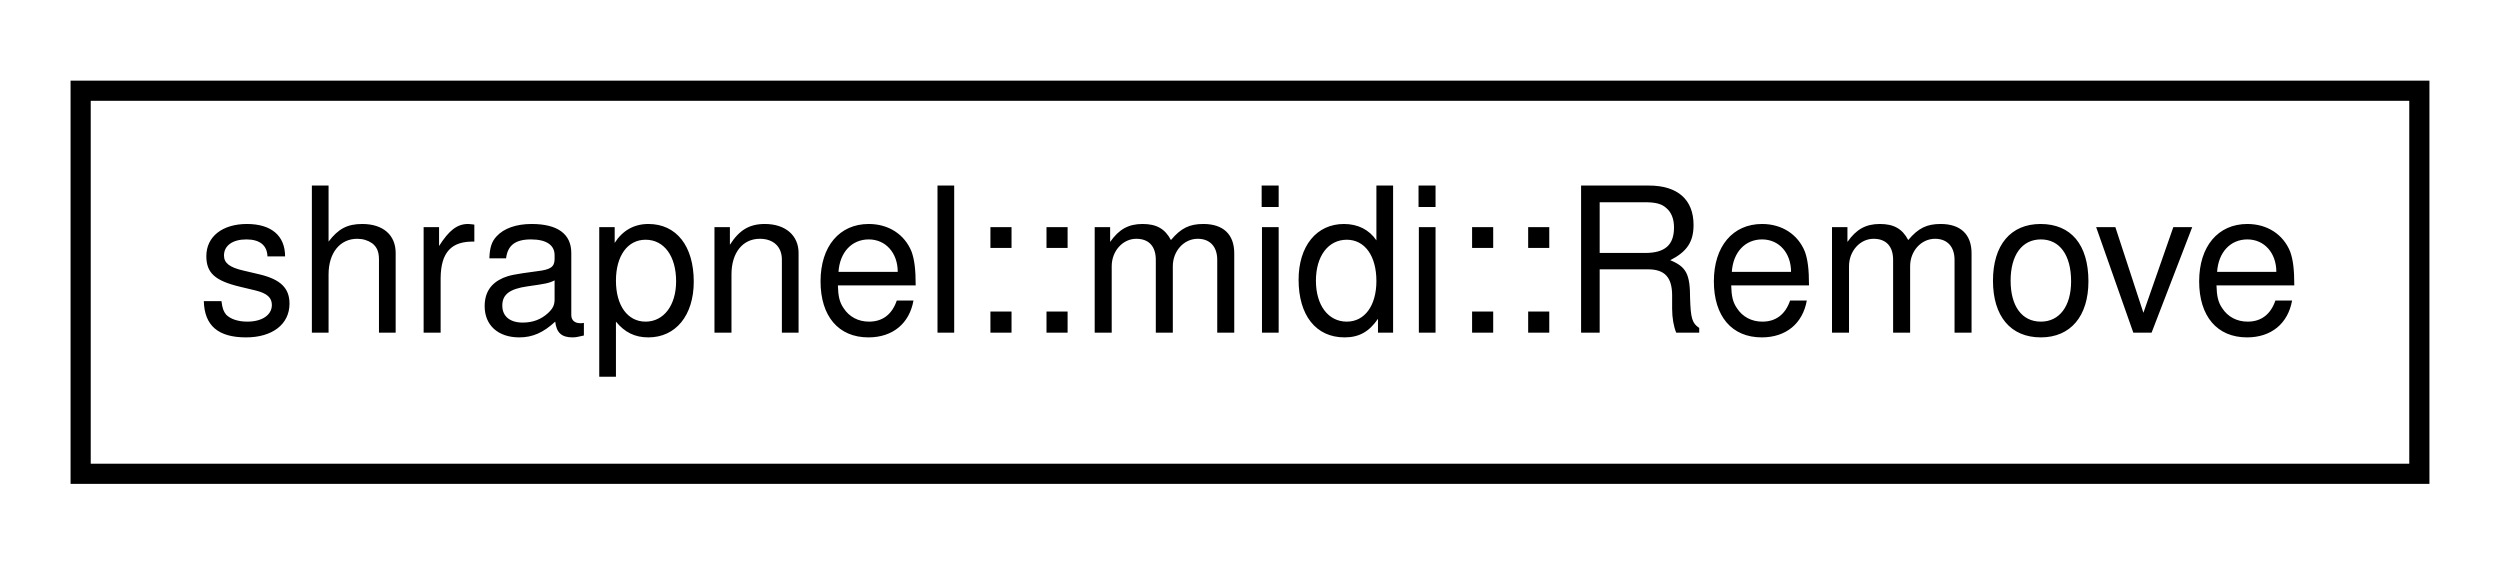
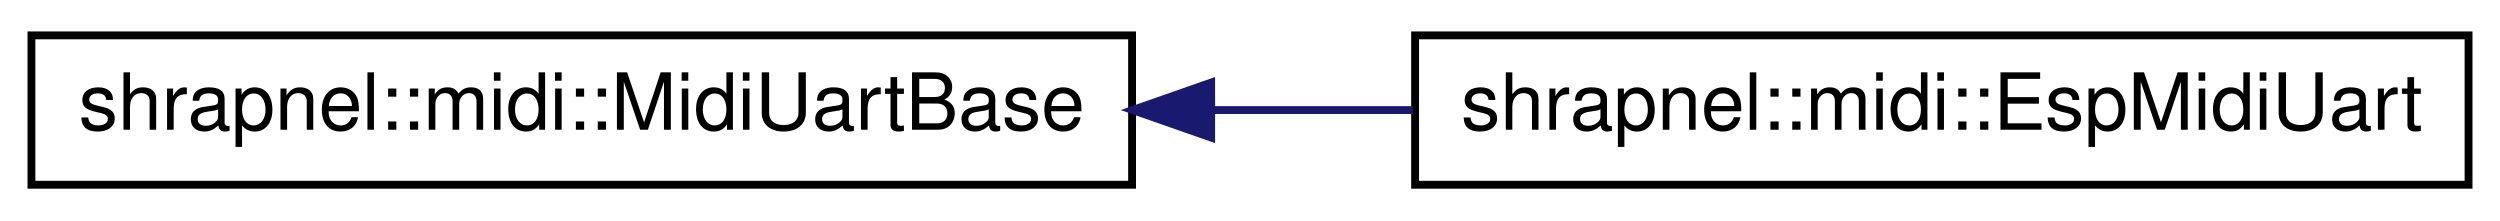
- <svg xmlns="http://www.w3.org/2000/svg" xmlns:xlink="http://www.w3.org/1999/xlink" width="124pt" height="28pt" viewBox="0.00 0.00 124.00 28.00">
+ <svg xmlns="http://www.w3.org/2000/svg" xmlns:xlink="http://www.w3.org/1999/xlink" width="318pt" height="28pt" viewBox="0.00 0.00 318.00 28.00">
  <g id="graph0" class="graph" transform="scale(1 1) rotate(0) translate(4 24)">
    <g id="node1" class="node">
      <g id="a_node1">
-         <a xlink:href="structshrapnel_1_1midi_1_1Remove.html" target="_top" xlink:title=" ">
-           <polygon fill="none" stroke="black" points="0,-0.5 0,-19.5 116,-19.5 116,-0.5 0,-0.5" />
-           <text text-anchor="middle" x="58" y="-7.5" font-family="Helvetica,sans-Serif" font-size="10.00">shrapnel::midi::Remove</text>
+         <a xlink:href="classshrapnel_1_1midi_1_1MidiUartBase.html" target="_top" xlink:title=" ">
+           <polygon fill="none" stroke="black" points="0,-0.5 0,-19.5 140,-19.5 140,-0.5 0,-0.5" />
+           <text text-anchor="middle" x="70" y="-7.5" font-family="Helvetica,sans-Serif" font-size="10.00">shrapnel::midi::MidiUartBase</text>
        </a>
      </g>
    </g>
+     <g id="node2" class="node">
+       <g id="a_node2">
+         <a xlink:href="classshrapnel_1_1midi_1_1EspMidiUart.html" target="_top" xlink:title=" ">
+           <polygon fill="none" stroke="black" points="176,-0.5 176,-19.5 310,-19.5 310,-0.5 176,-0.5" />
+           <text text-anchor="middle" x="243" y="-7.5" font-family="Helvetica,sans-Serif" font-size="10.00">shrapnel::midi::EspMidiUart</text>
+         </a>
+       </g>
+     </g>
+     <g id="edge1" class="edge">
+       <path fill="none" stroke="midnightblue" d="M150.07,-10C158.66,-10 167.33,-10 175.73,-10" />
+       <polygon fill="midnightblue" stroke="midnightblue" points="150.06,-6.5 140.06,-10 150.06,-13.5 150.06,-6.5" />
+     </g>
  </g>
</svg>
